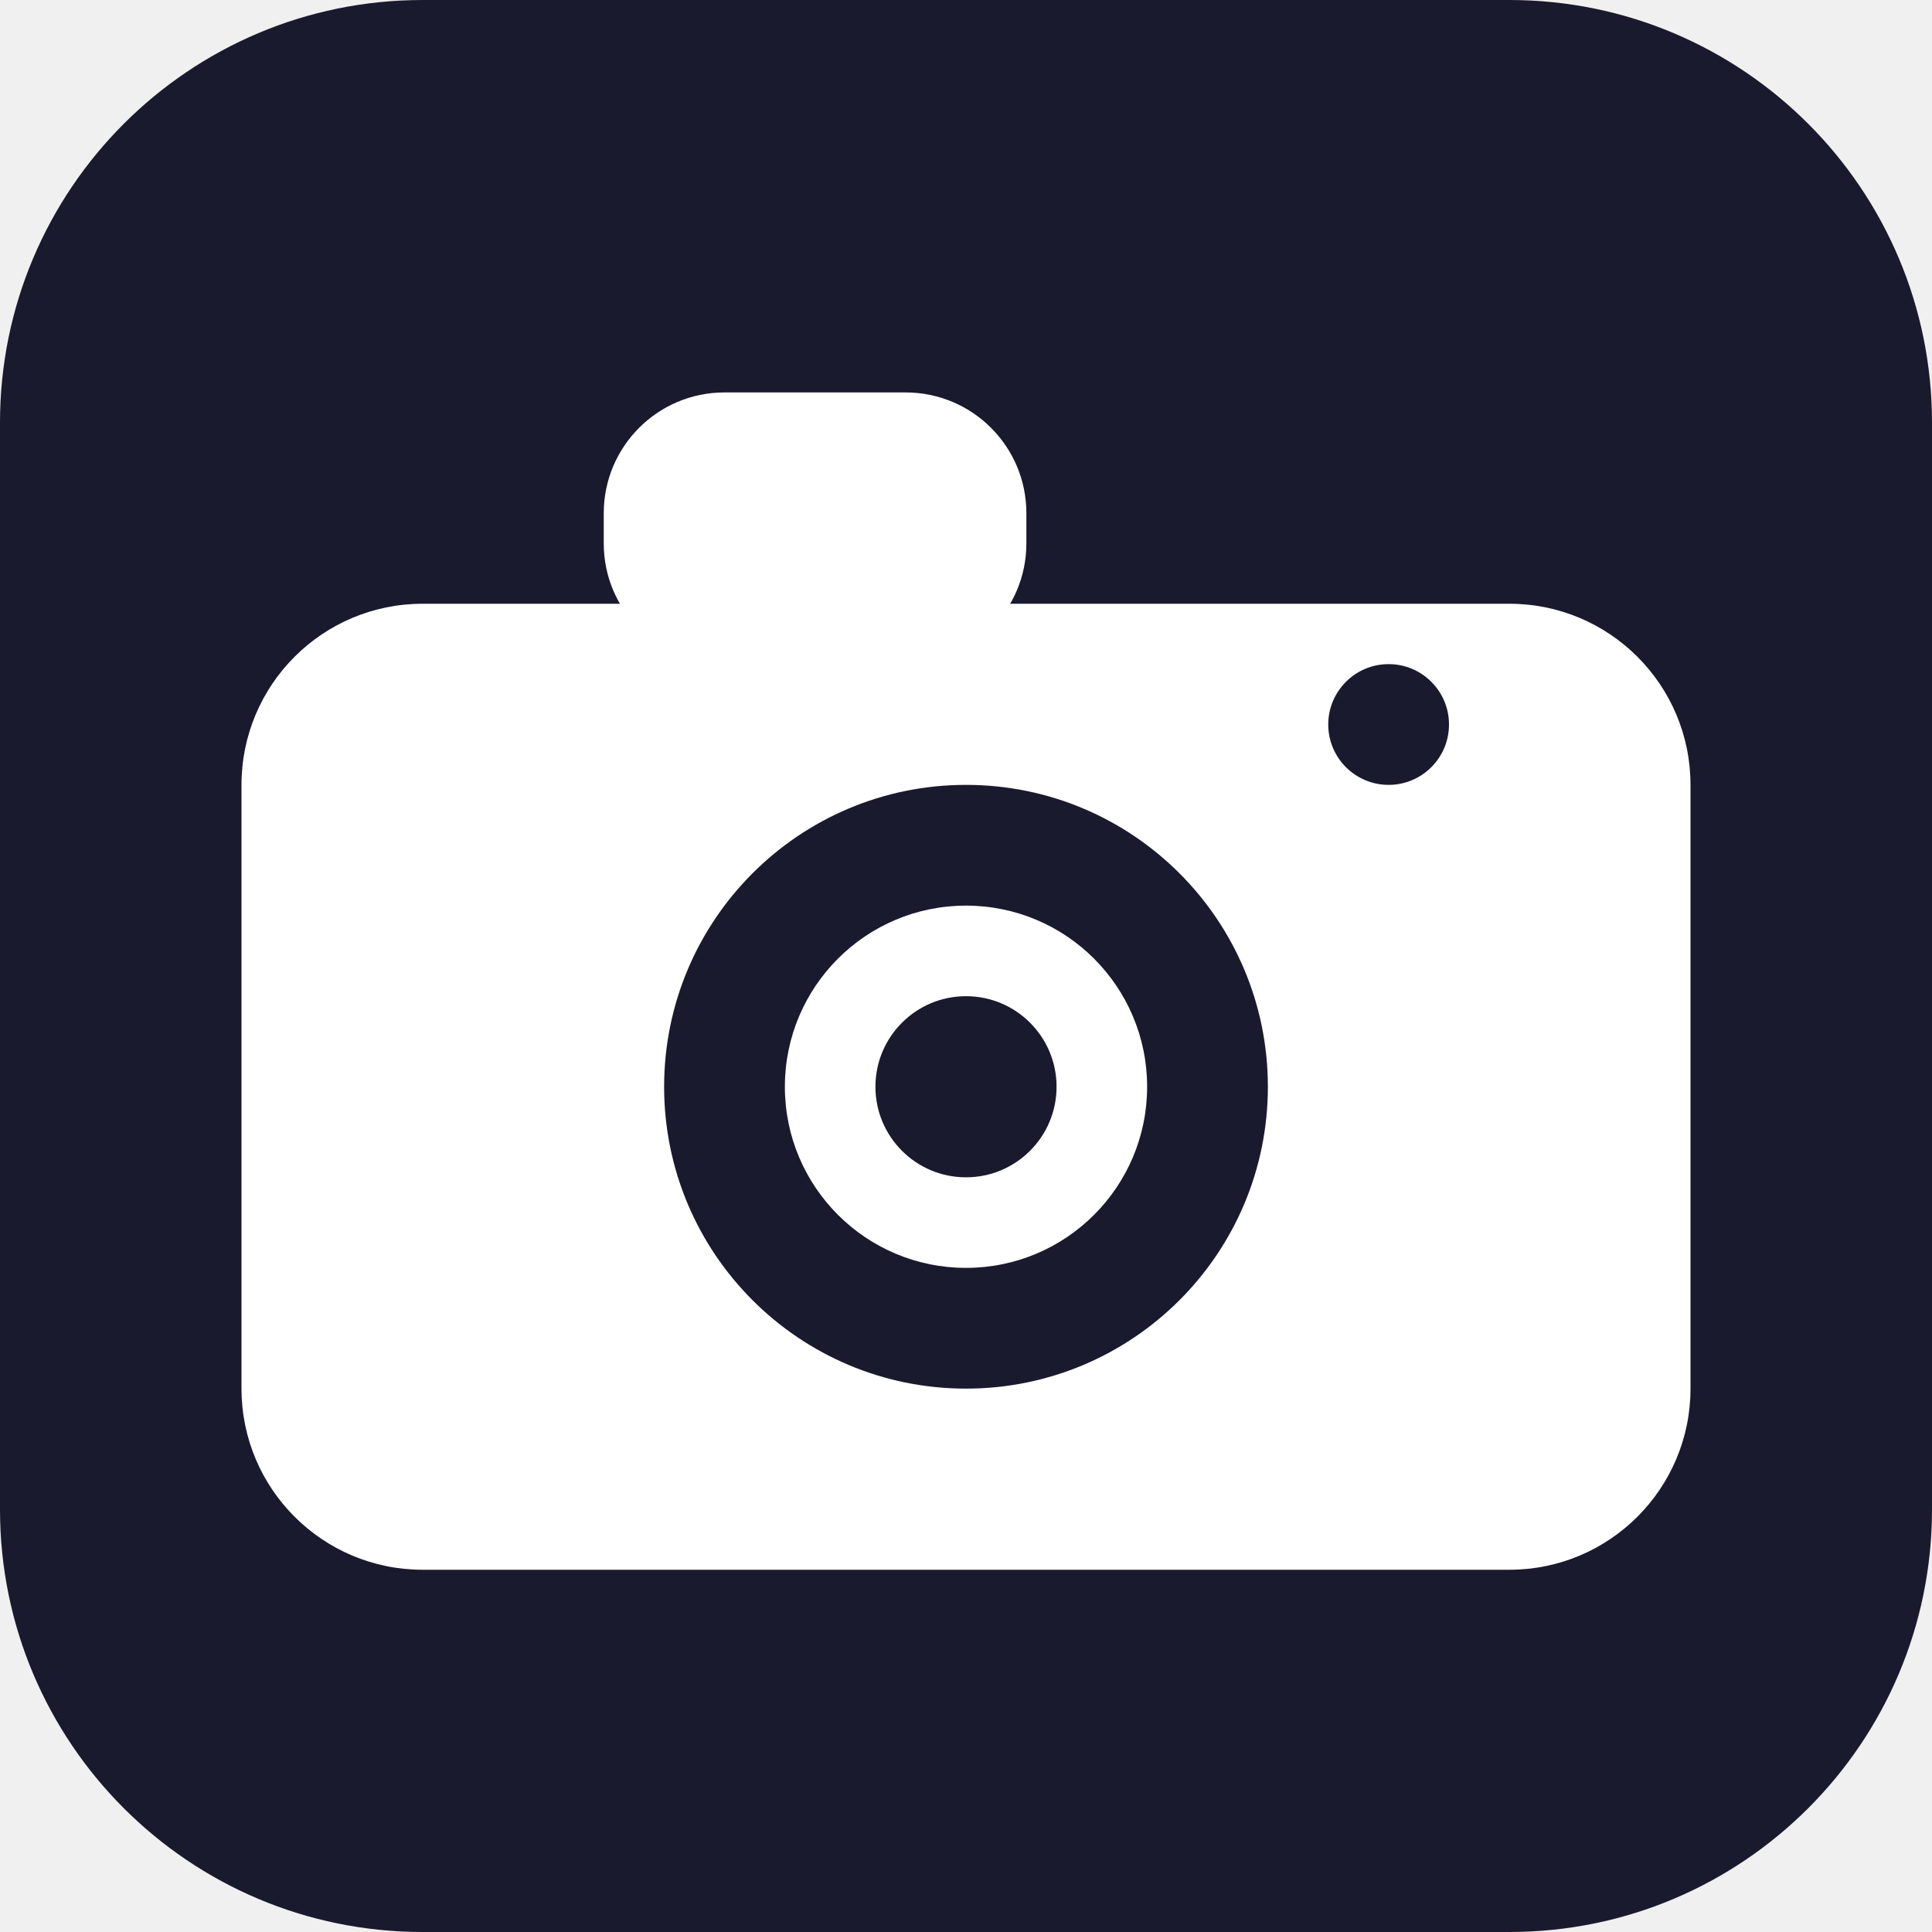
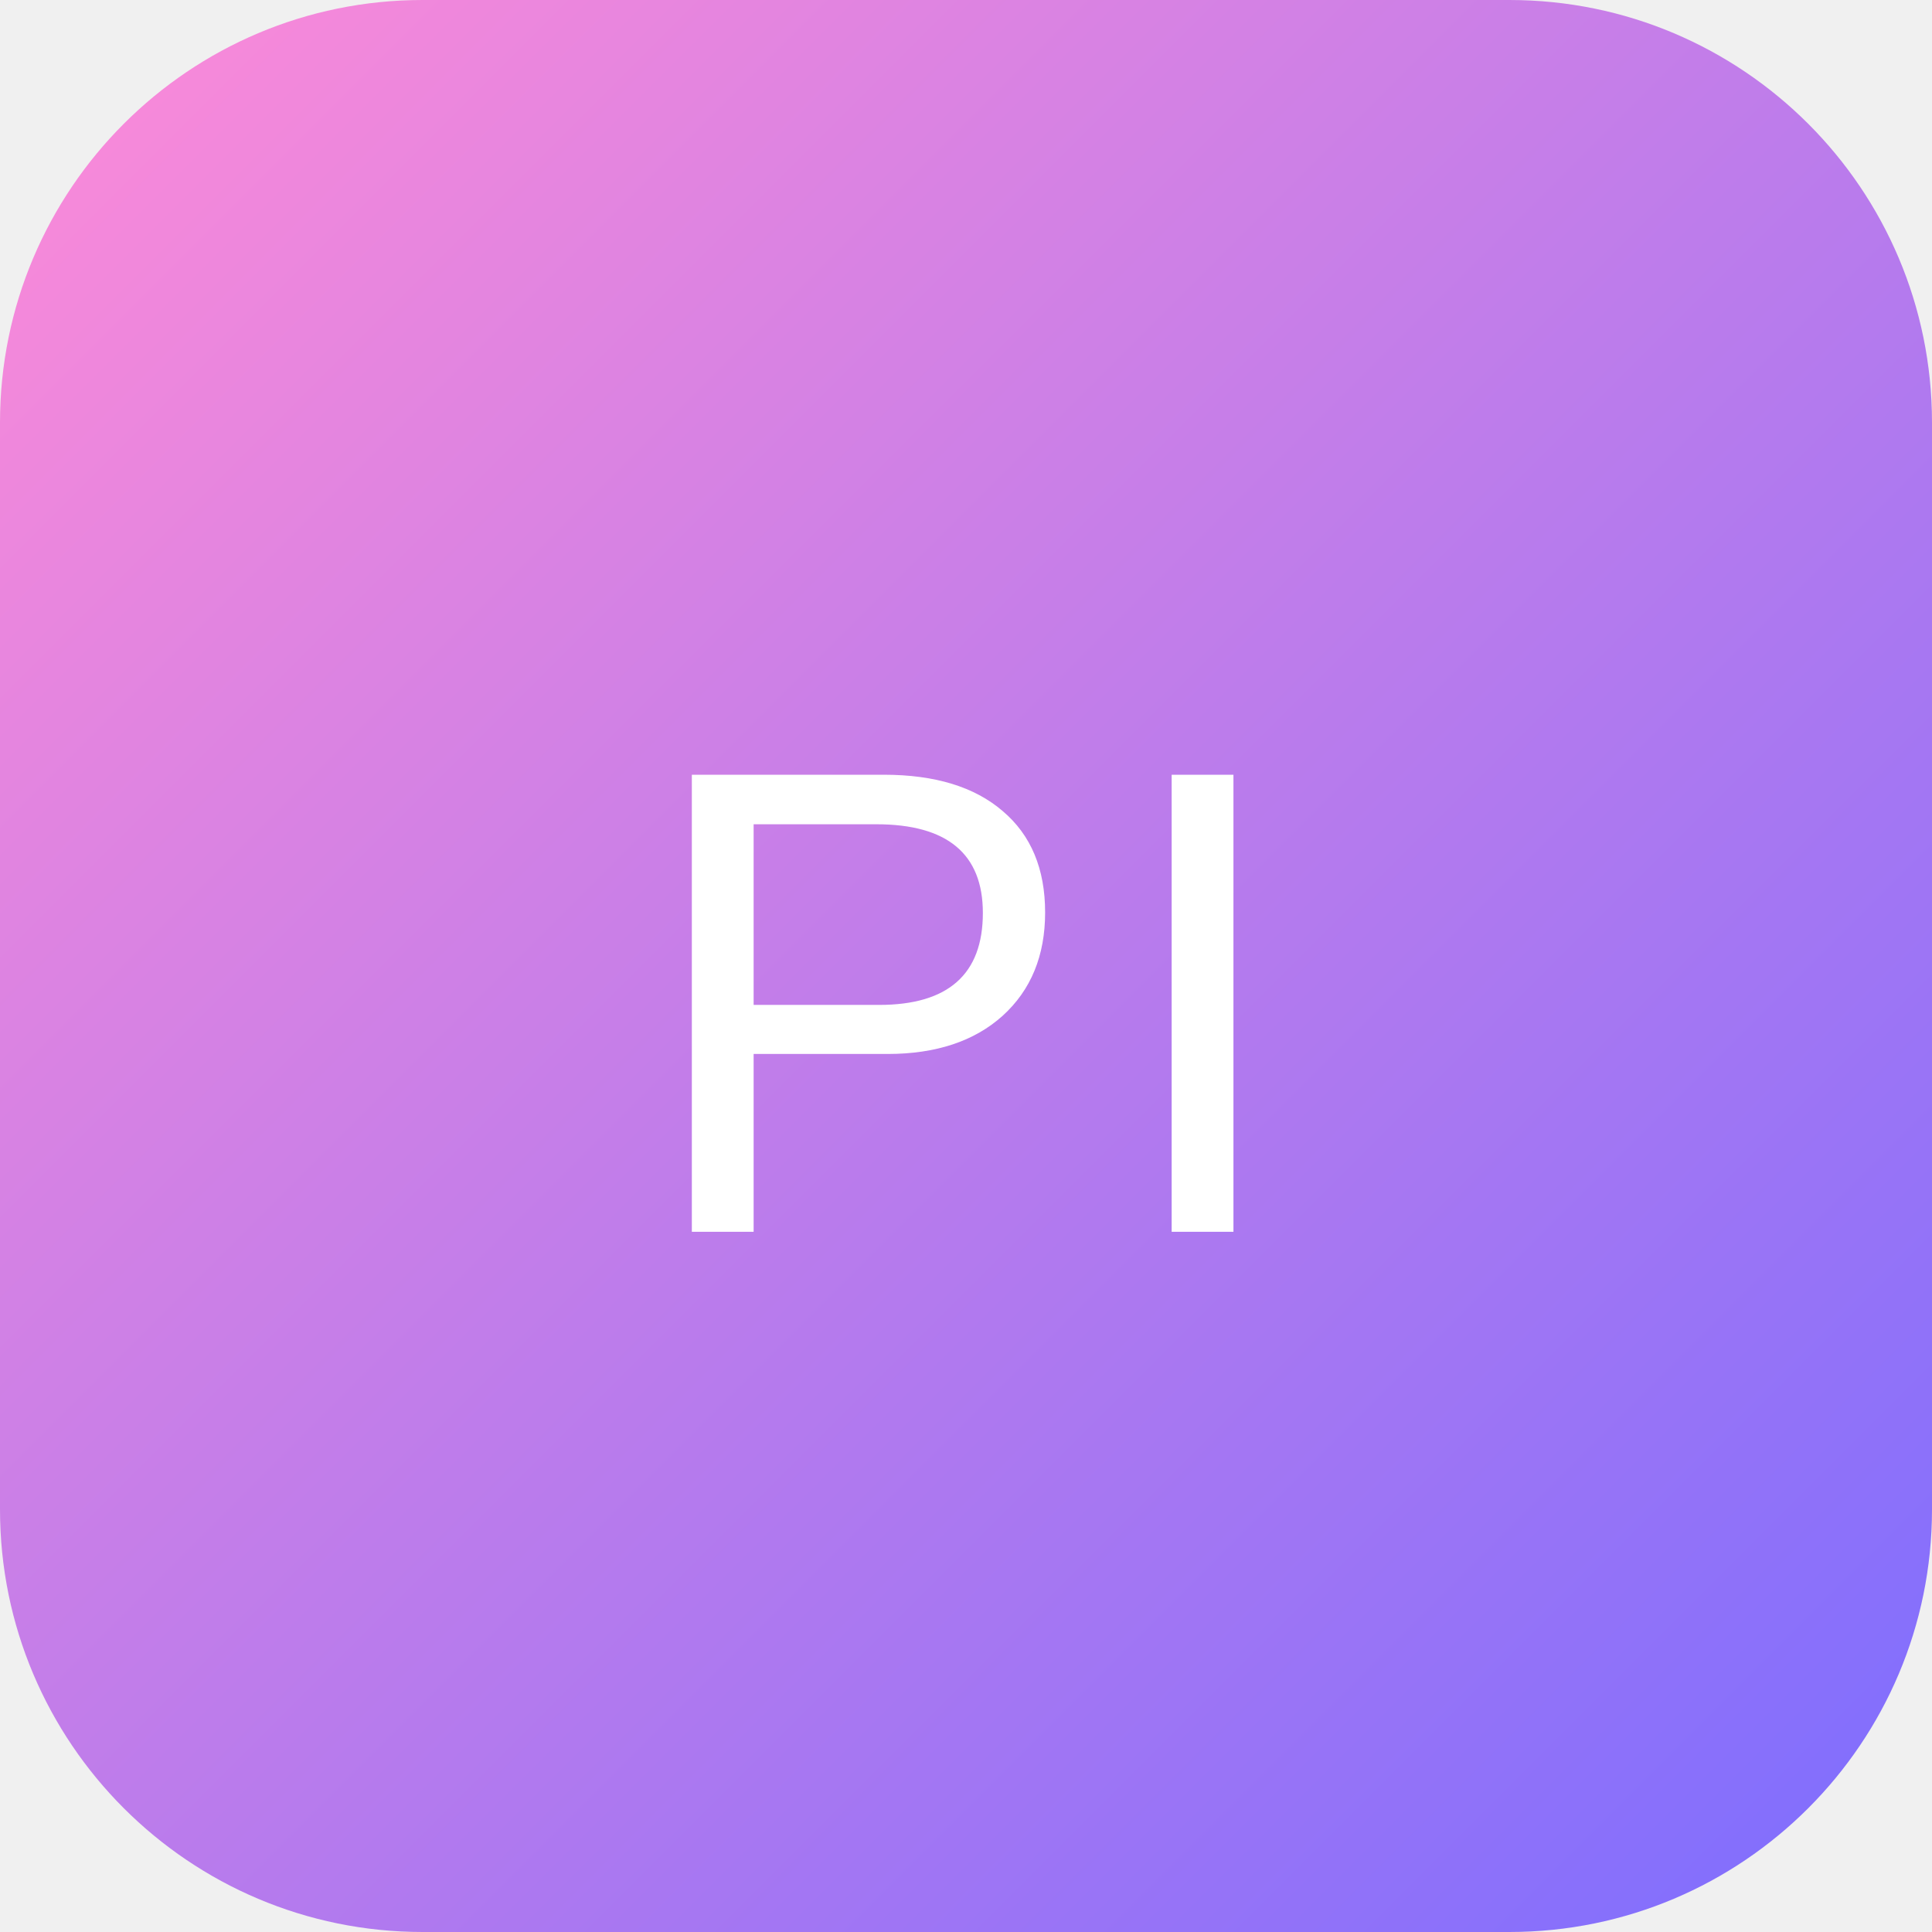
- <svg xmlns="http://www.w3.org/2000/svg" viewBox="0 0 64 64">
-   <rect width="64" height="64" rx="14" fill="#1A1A2E" />
-   <rect x="8" y="20" width="48" height="32" rx="6" fill="white" />
-   <rect x="20" y="13" width="14" height="9" rx="4" fill="white" />
-   <circle cx="32" cy="36" r="10" fill="#1A1A2E" />
-   <circle cx="32" cy="36" r="6" fill="white" />
-   <circle cx="32" cy="36" r="3" fill="#1A1A2E" />
-   <circle cx="46" cy="24" r="2" fill="#1A1A2E" />
+ <svg xmlns="http://www.w3.org/2000/svg" width="64" height="64" viewBox="0 0 64 64">
+   <defs>
+     <linearGradient id="g" x1="0" y1="0" x2="1" y2="1">
+       <stop offset="0%" stop-color="#ff8bd7" />
+       <stop offset="100%" stop-color="#7b6dff" />
+     </linearGradient>
+   </defs>
+   <rect width="64" height="64" rx="14" fill="url(#g)" />
+   <text x="50%" y="54%" text-anchor="middle" dominant-baseline="middle" font-family="Avenir Next, Helvetica Neue, Arial, sans-serif" font-size="22" fill="white" letter-spacing="1">PI</text>
</svg>
